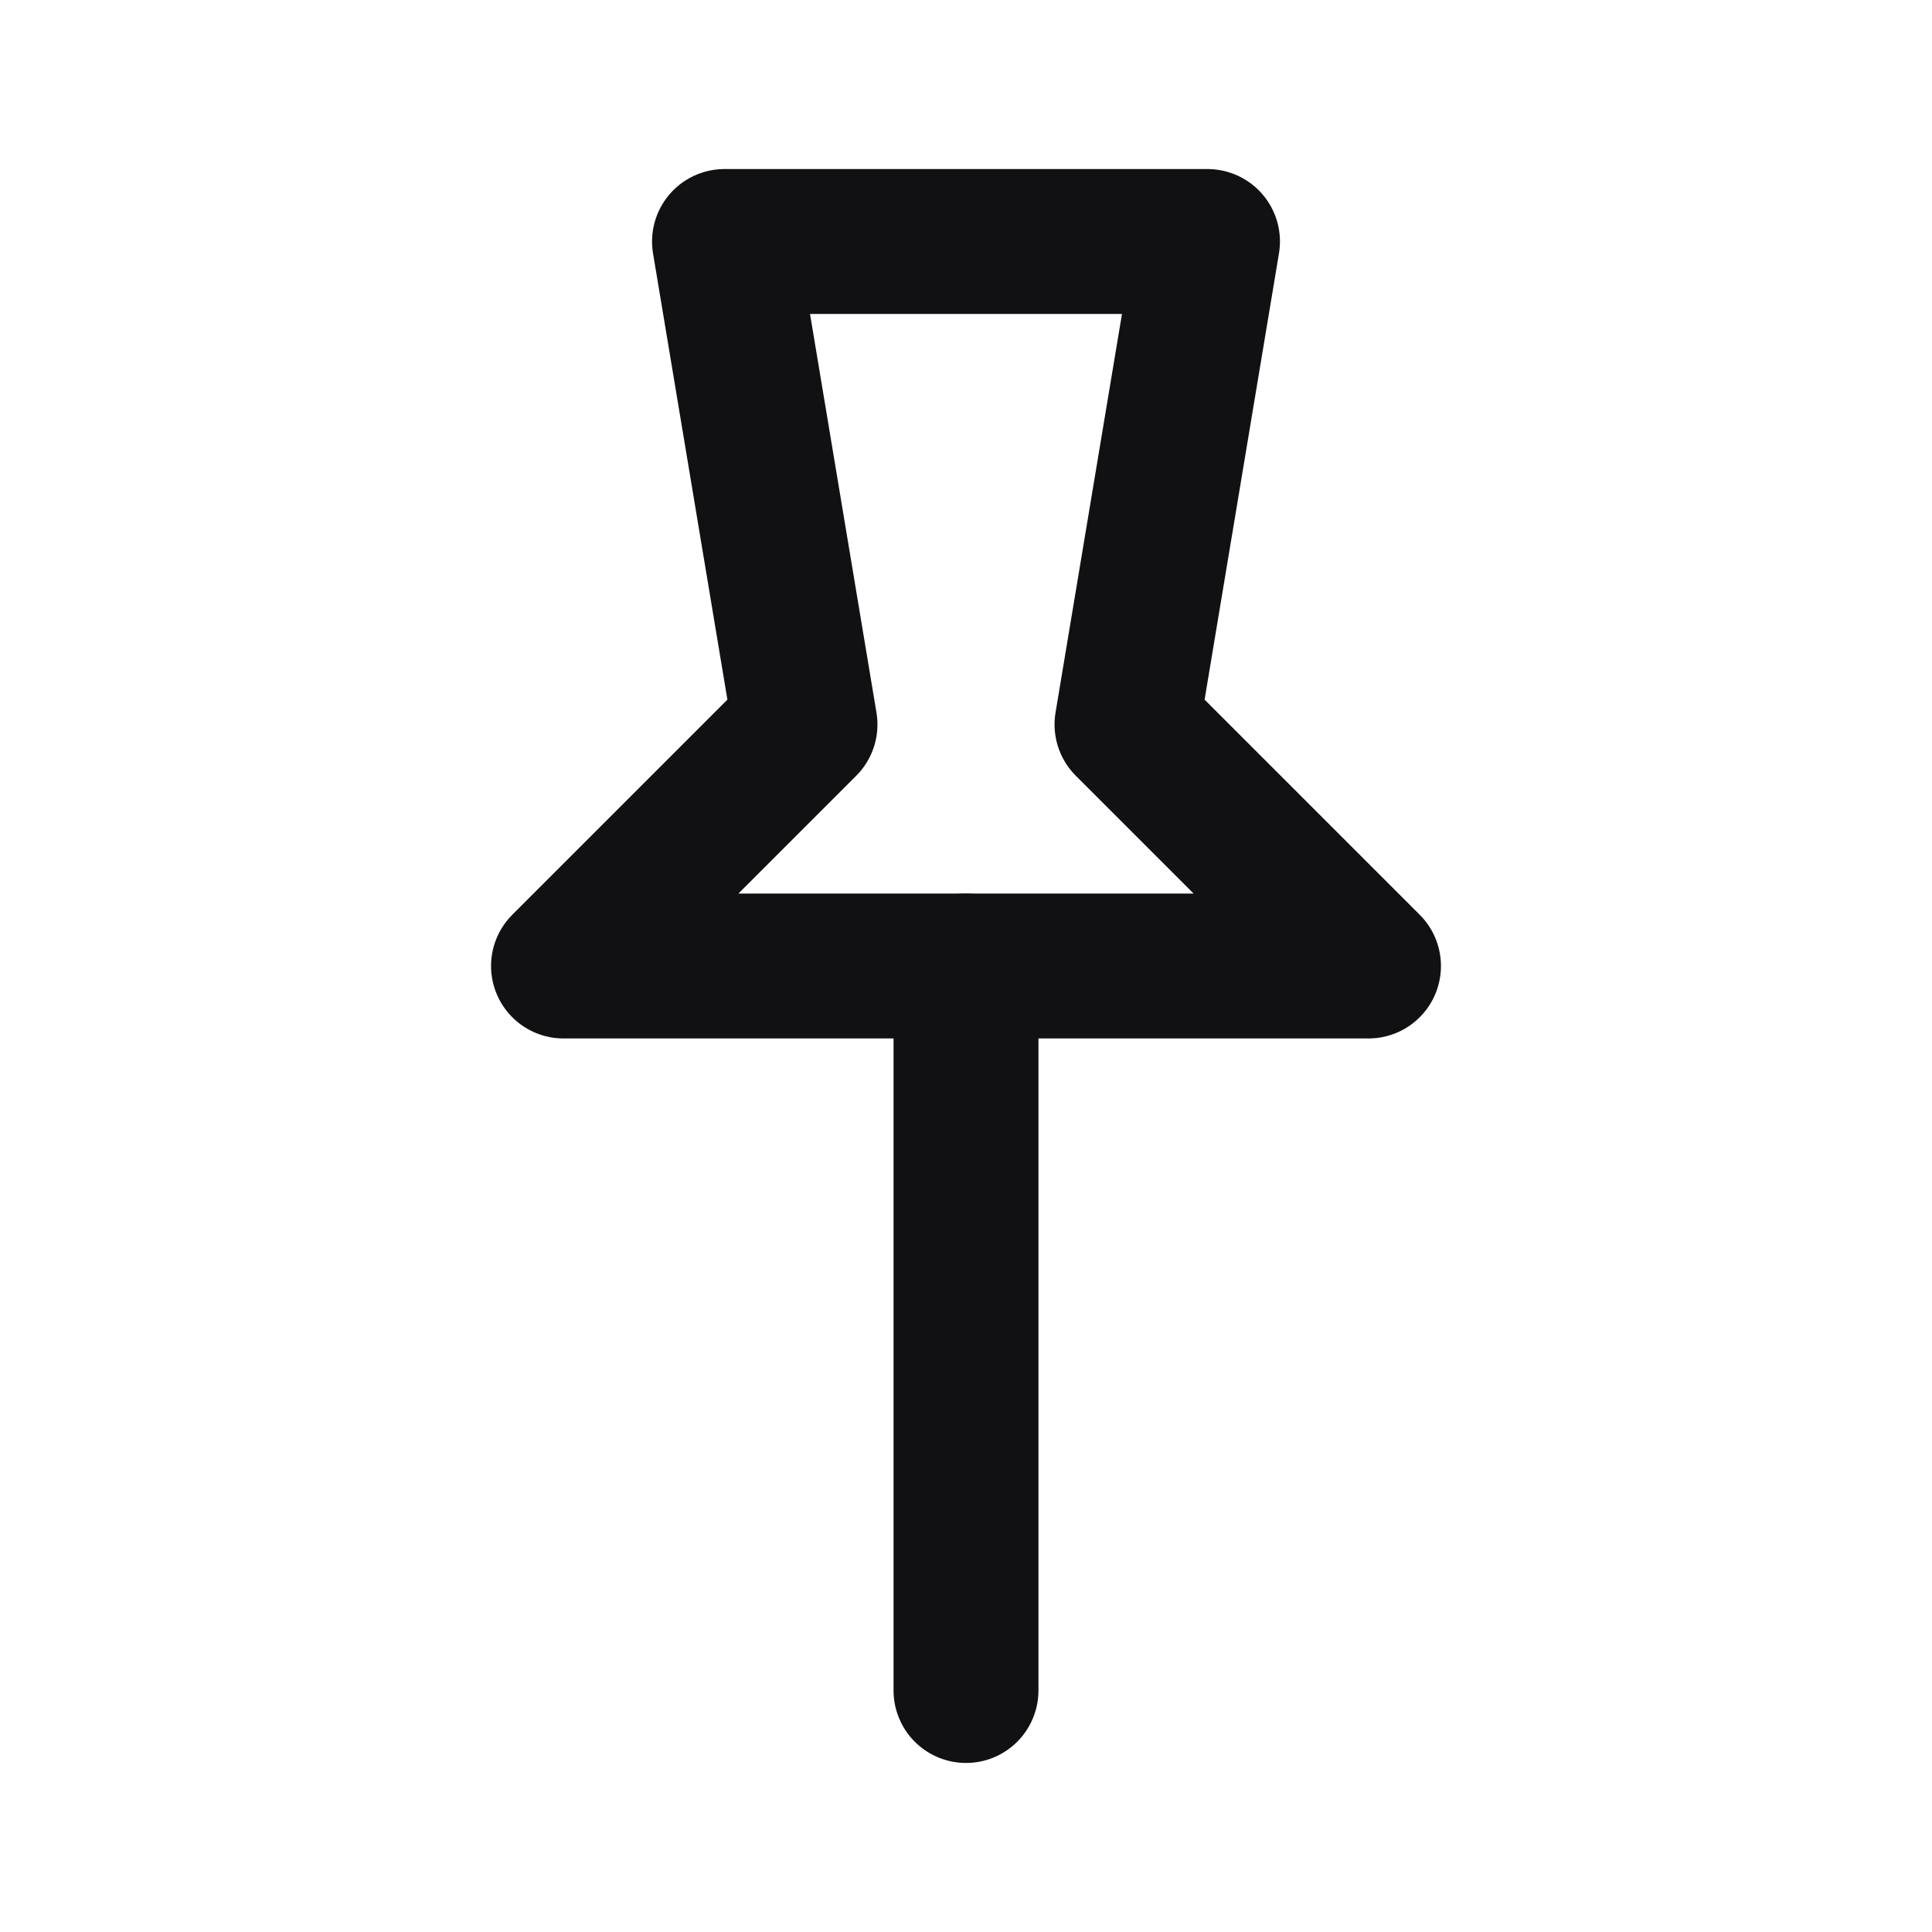
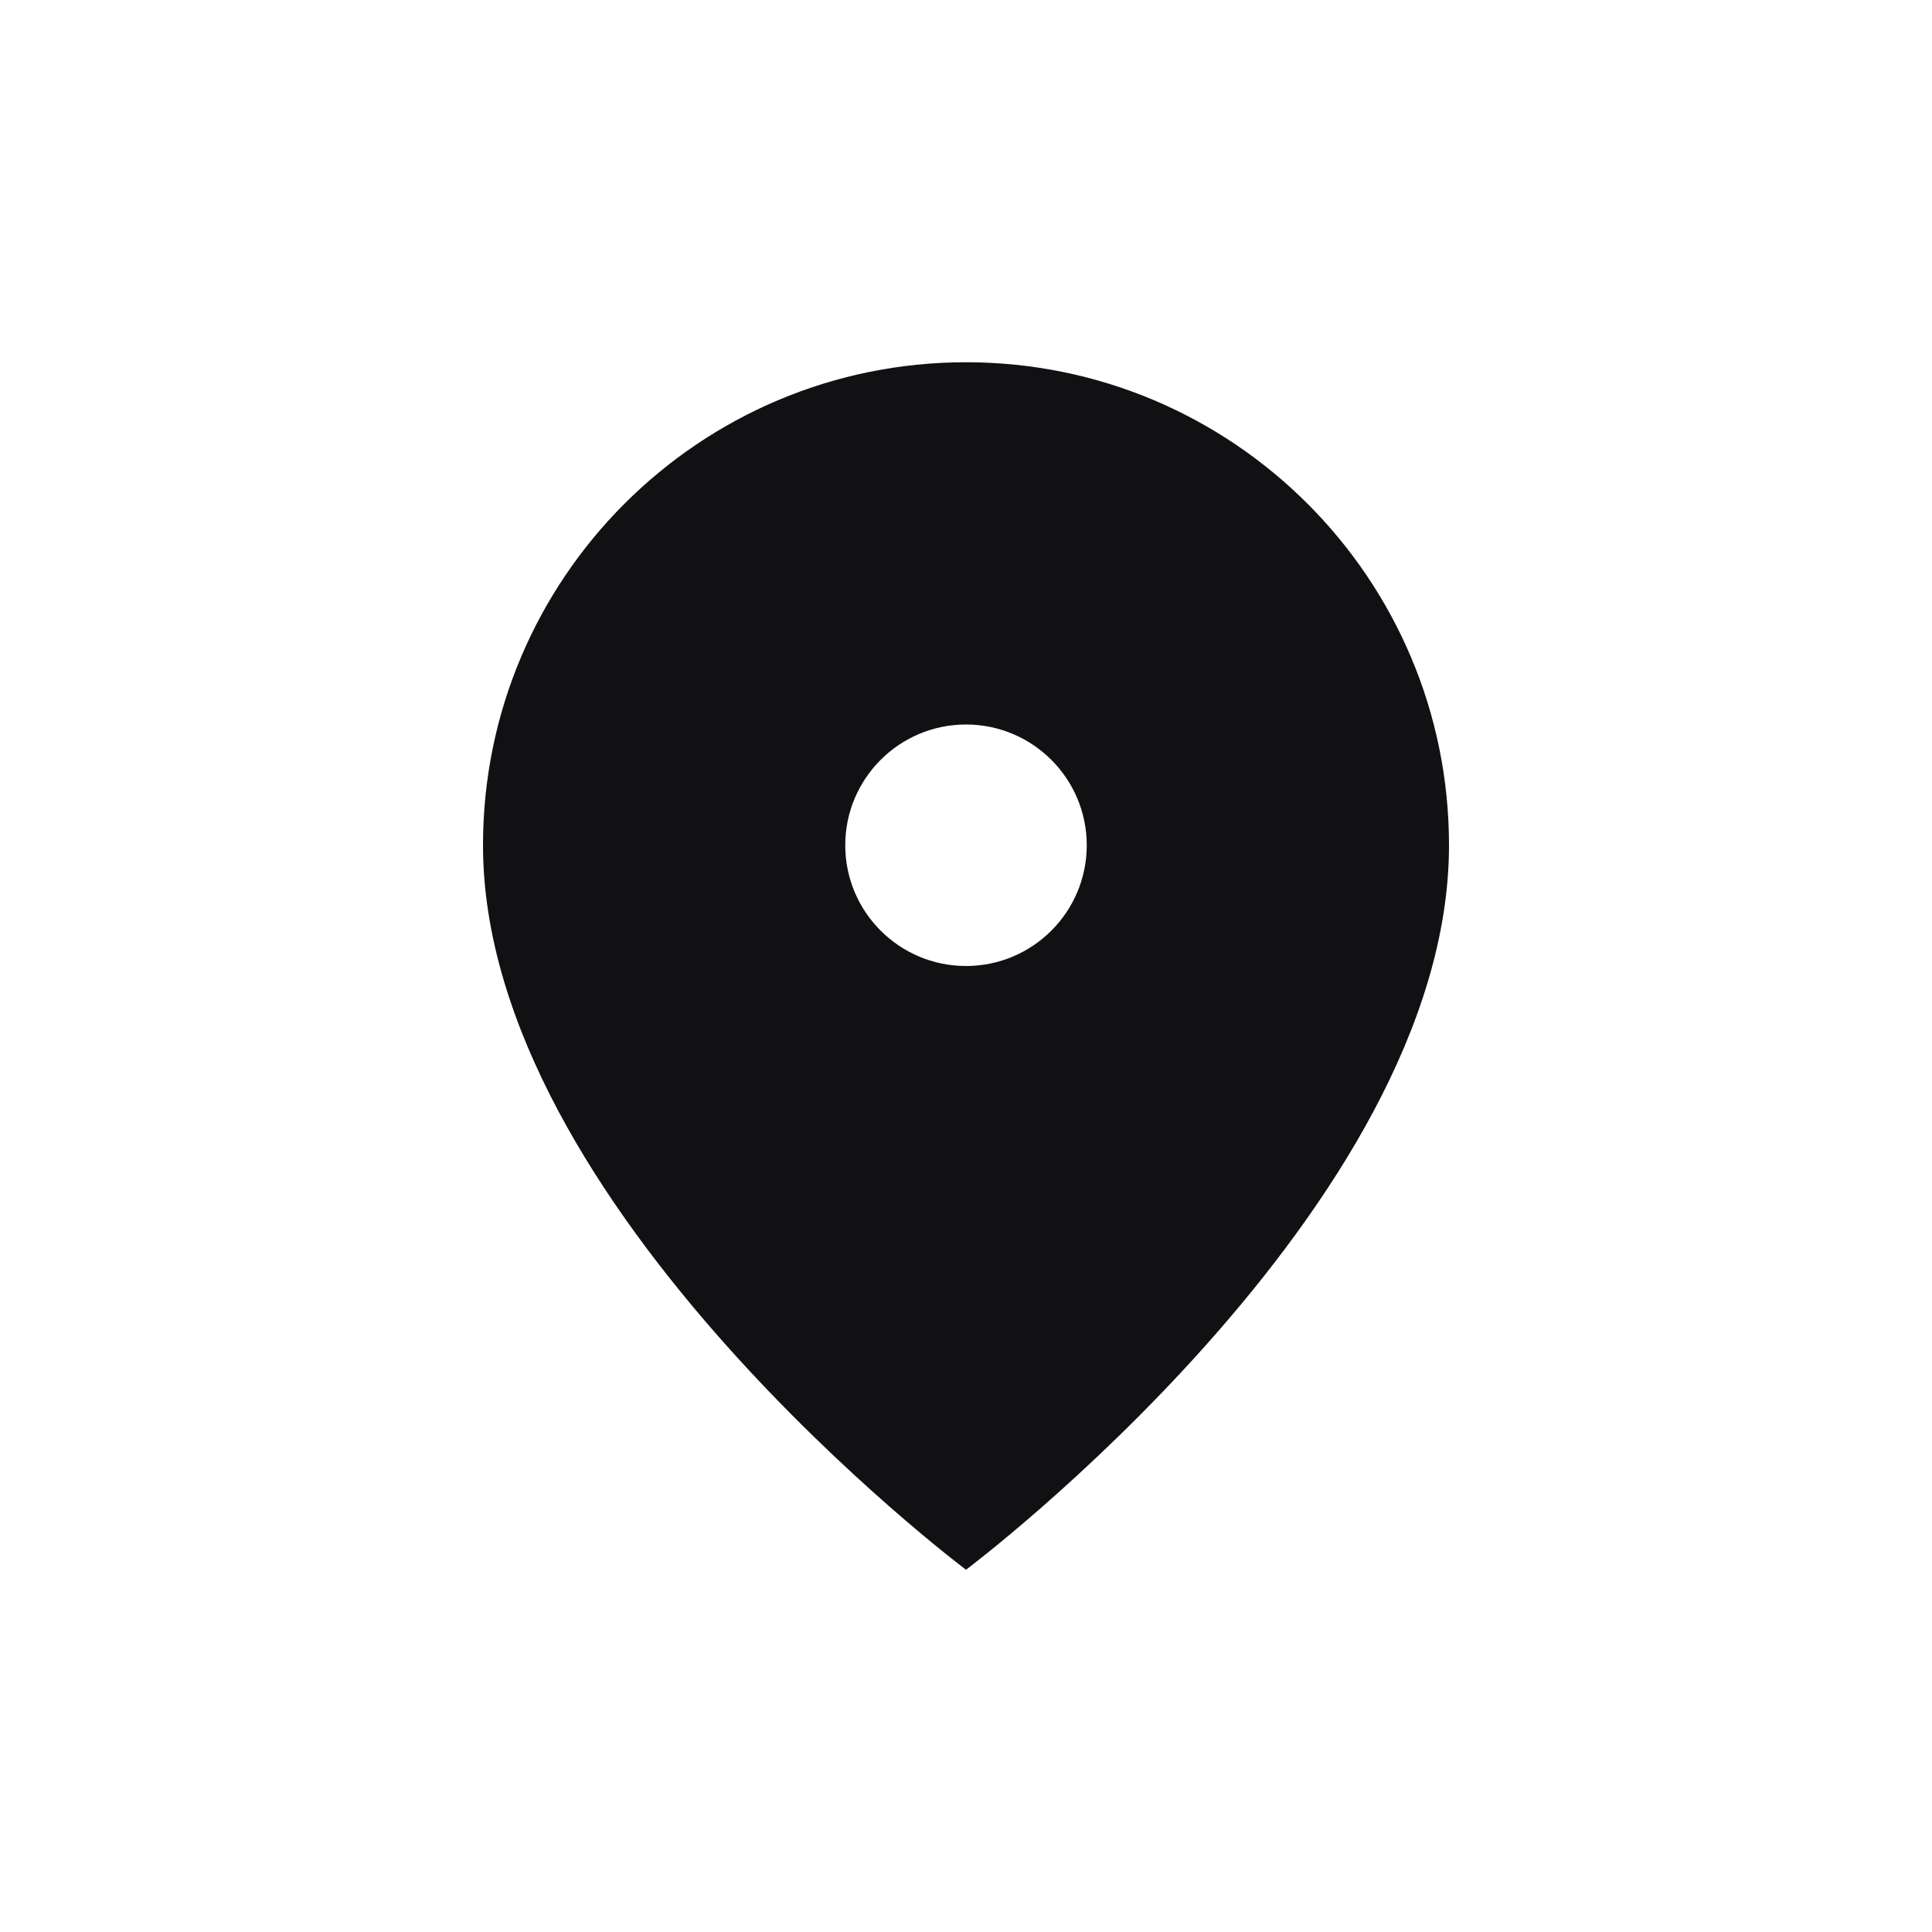
- <svg xmlns="http://www.w3.org/2000/svg" viewBox="0 0 24 24" width="24" height="24" fill="none" stroke="#111114" stroke-width="1.8" stroke-linecap="round" stroke-linejoin="round">
-   <path d="M9 3h6l-1 6 3 3H7l3-3z" />
-   <path d="M12 12v9" />
+ <svg xmlns="http://www.w3.org/2000/svg" viewBox="0 0 24 24" width="24" height="24">
+   <g transform="scale(1.5) translate(-336 -520)">
+     <path d="M344 533C344 533 348 530 348 527C348 524.791 346.209 523 344 523C341.791 523 340 524.791 340 527C340 530 344 533 344 533ZM344 528C344.552 528 345 527.552 345 527C345 526.448 344.552 526 344 526C343.448 526 343 526.448 343 527C343 527.552 343.448 528 344 528Z" fill="#111114" fill-rule="evenodd" />
+   </g>
</svg>
